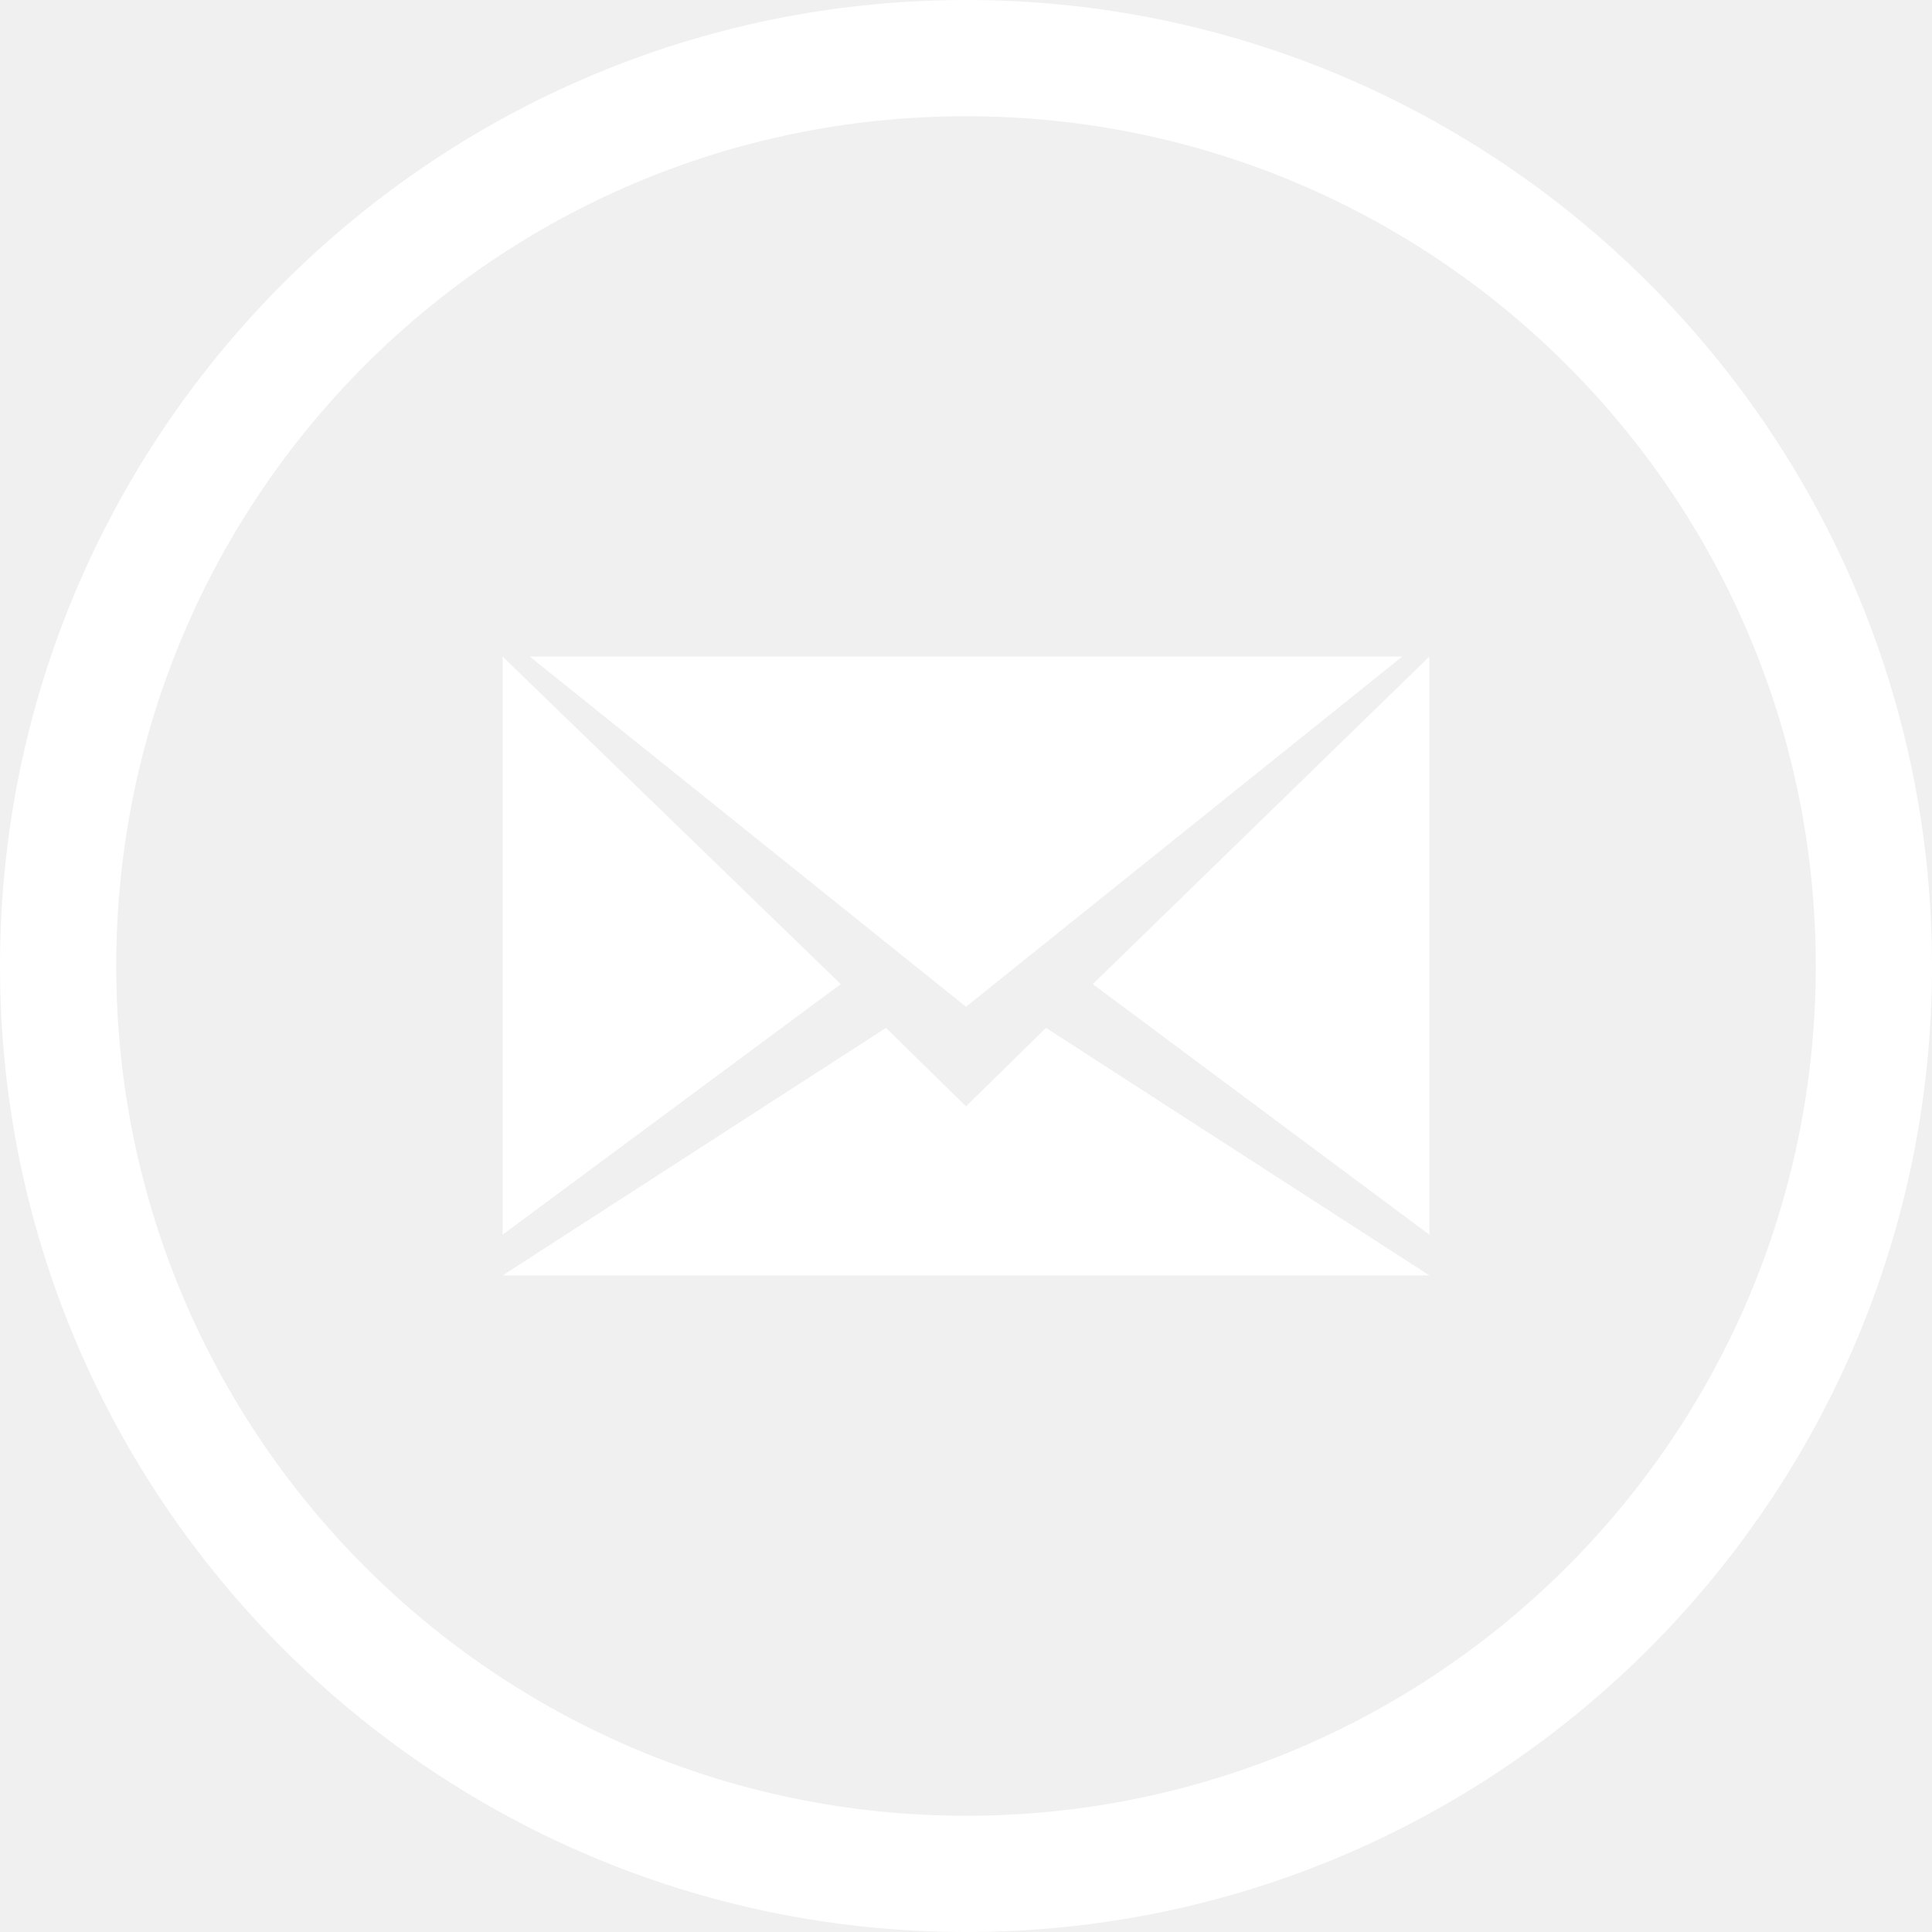
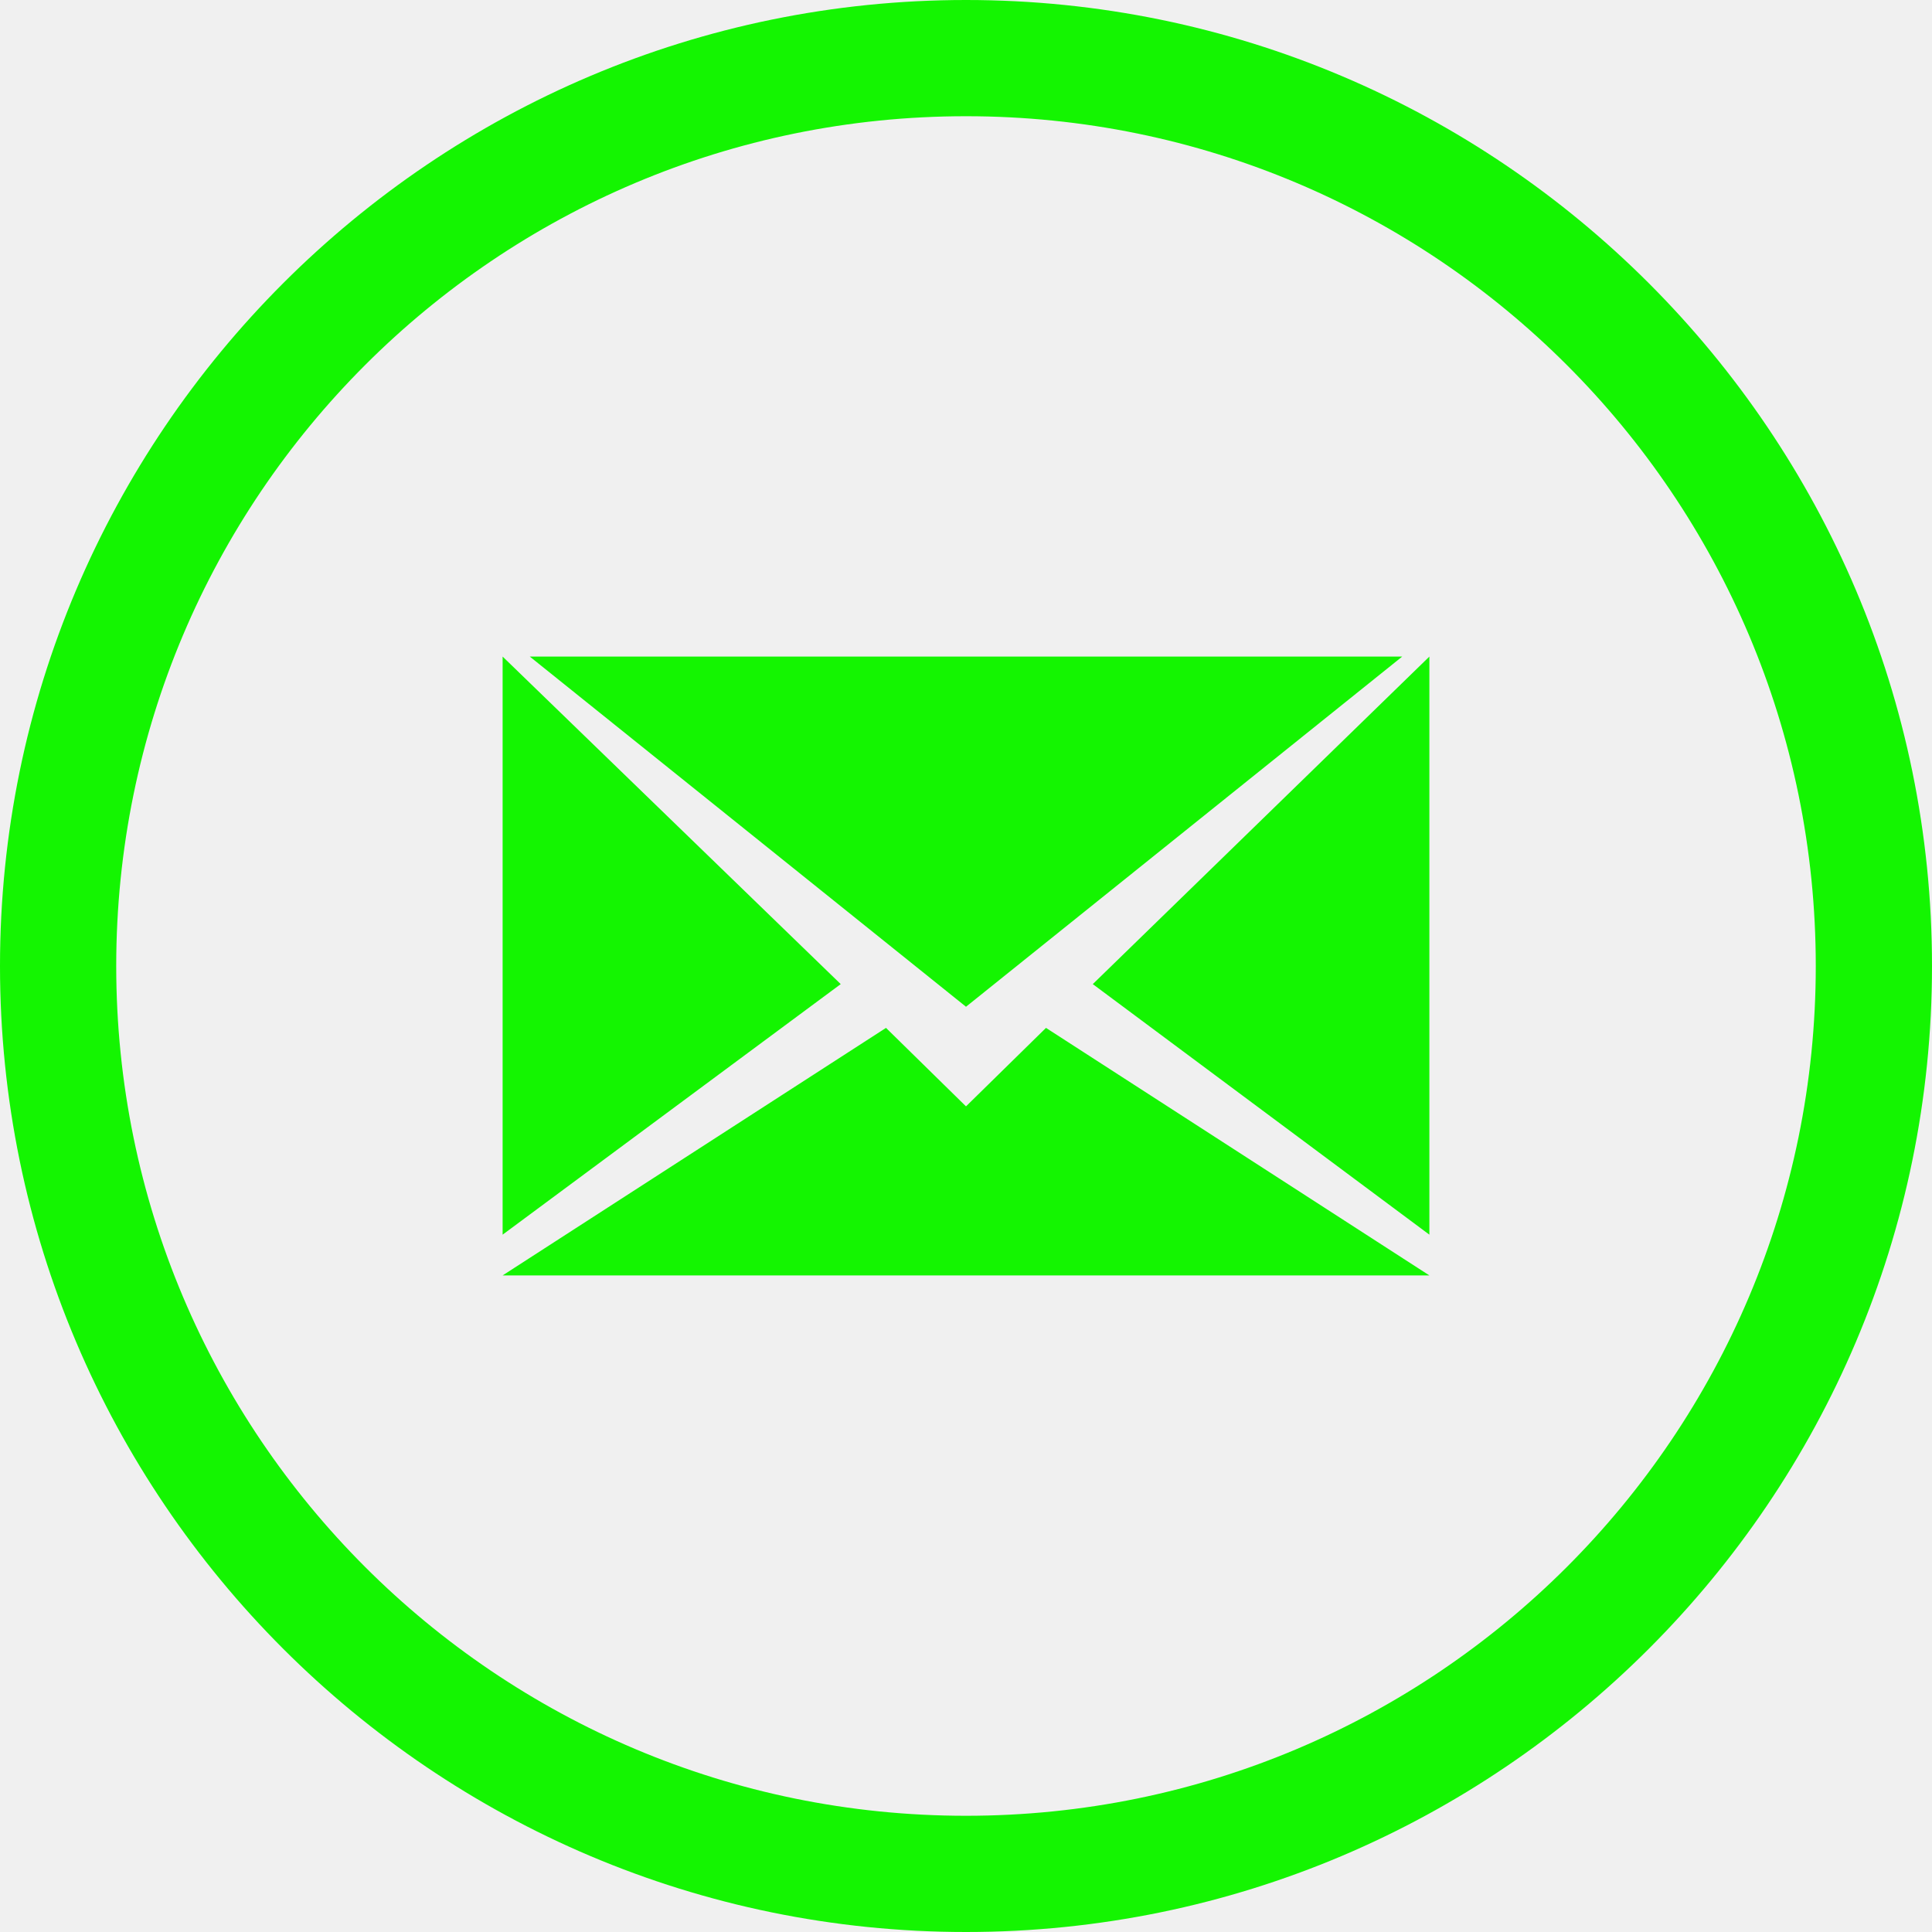
<svg xmlns="http://www.w3.org/2000/svg" version="1.1" id="Layer_1" x="0px" y="0px" viewBox="0 0 128 128" style="enable-background:new 0 0 128 128;" xml:space="preserve">
  <style type="text/css">
- 	.st0{fill-rule:evenodd;clip-rule:evenodd;fill:#FFFFFF;}
+ 	.st0{fill-rule:evenodd;clip-rule:evenodd;fill:#14f501;}
</style>
  <g id="Page-1">
    <g id="Mail">
      <path id="Oval-1" class="st0" d="M64,0C28.7,0,0,28.7,0,64s28.7,64,64,64s64-28.7,64-64S99.3,0,64,0z M64,7.7    C32.9,7.7,7.7,32.9,7.7,64s25.2,56.3,56.3,56.3s56.3-25.2,56.3-56.3S95.1,7.7,64,7.7z M94.7,81.8V43.5L72.4,65.2L94.7,81.8z     M33.3,81.8l22.4-16.6L33.3,43.5V81.8z M58.7,68.1L33.3,84.5h61.4L69.3,68.1L64,73.3L58.7,68.1z M35.1,43.5L64,66.7l28.9-23.2    C92.9,43.5,35.1,43.5,35.1,43.5z" />
    </g>
  </g>
</svg>
